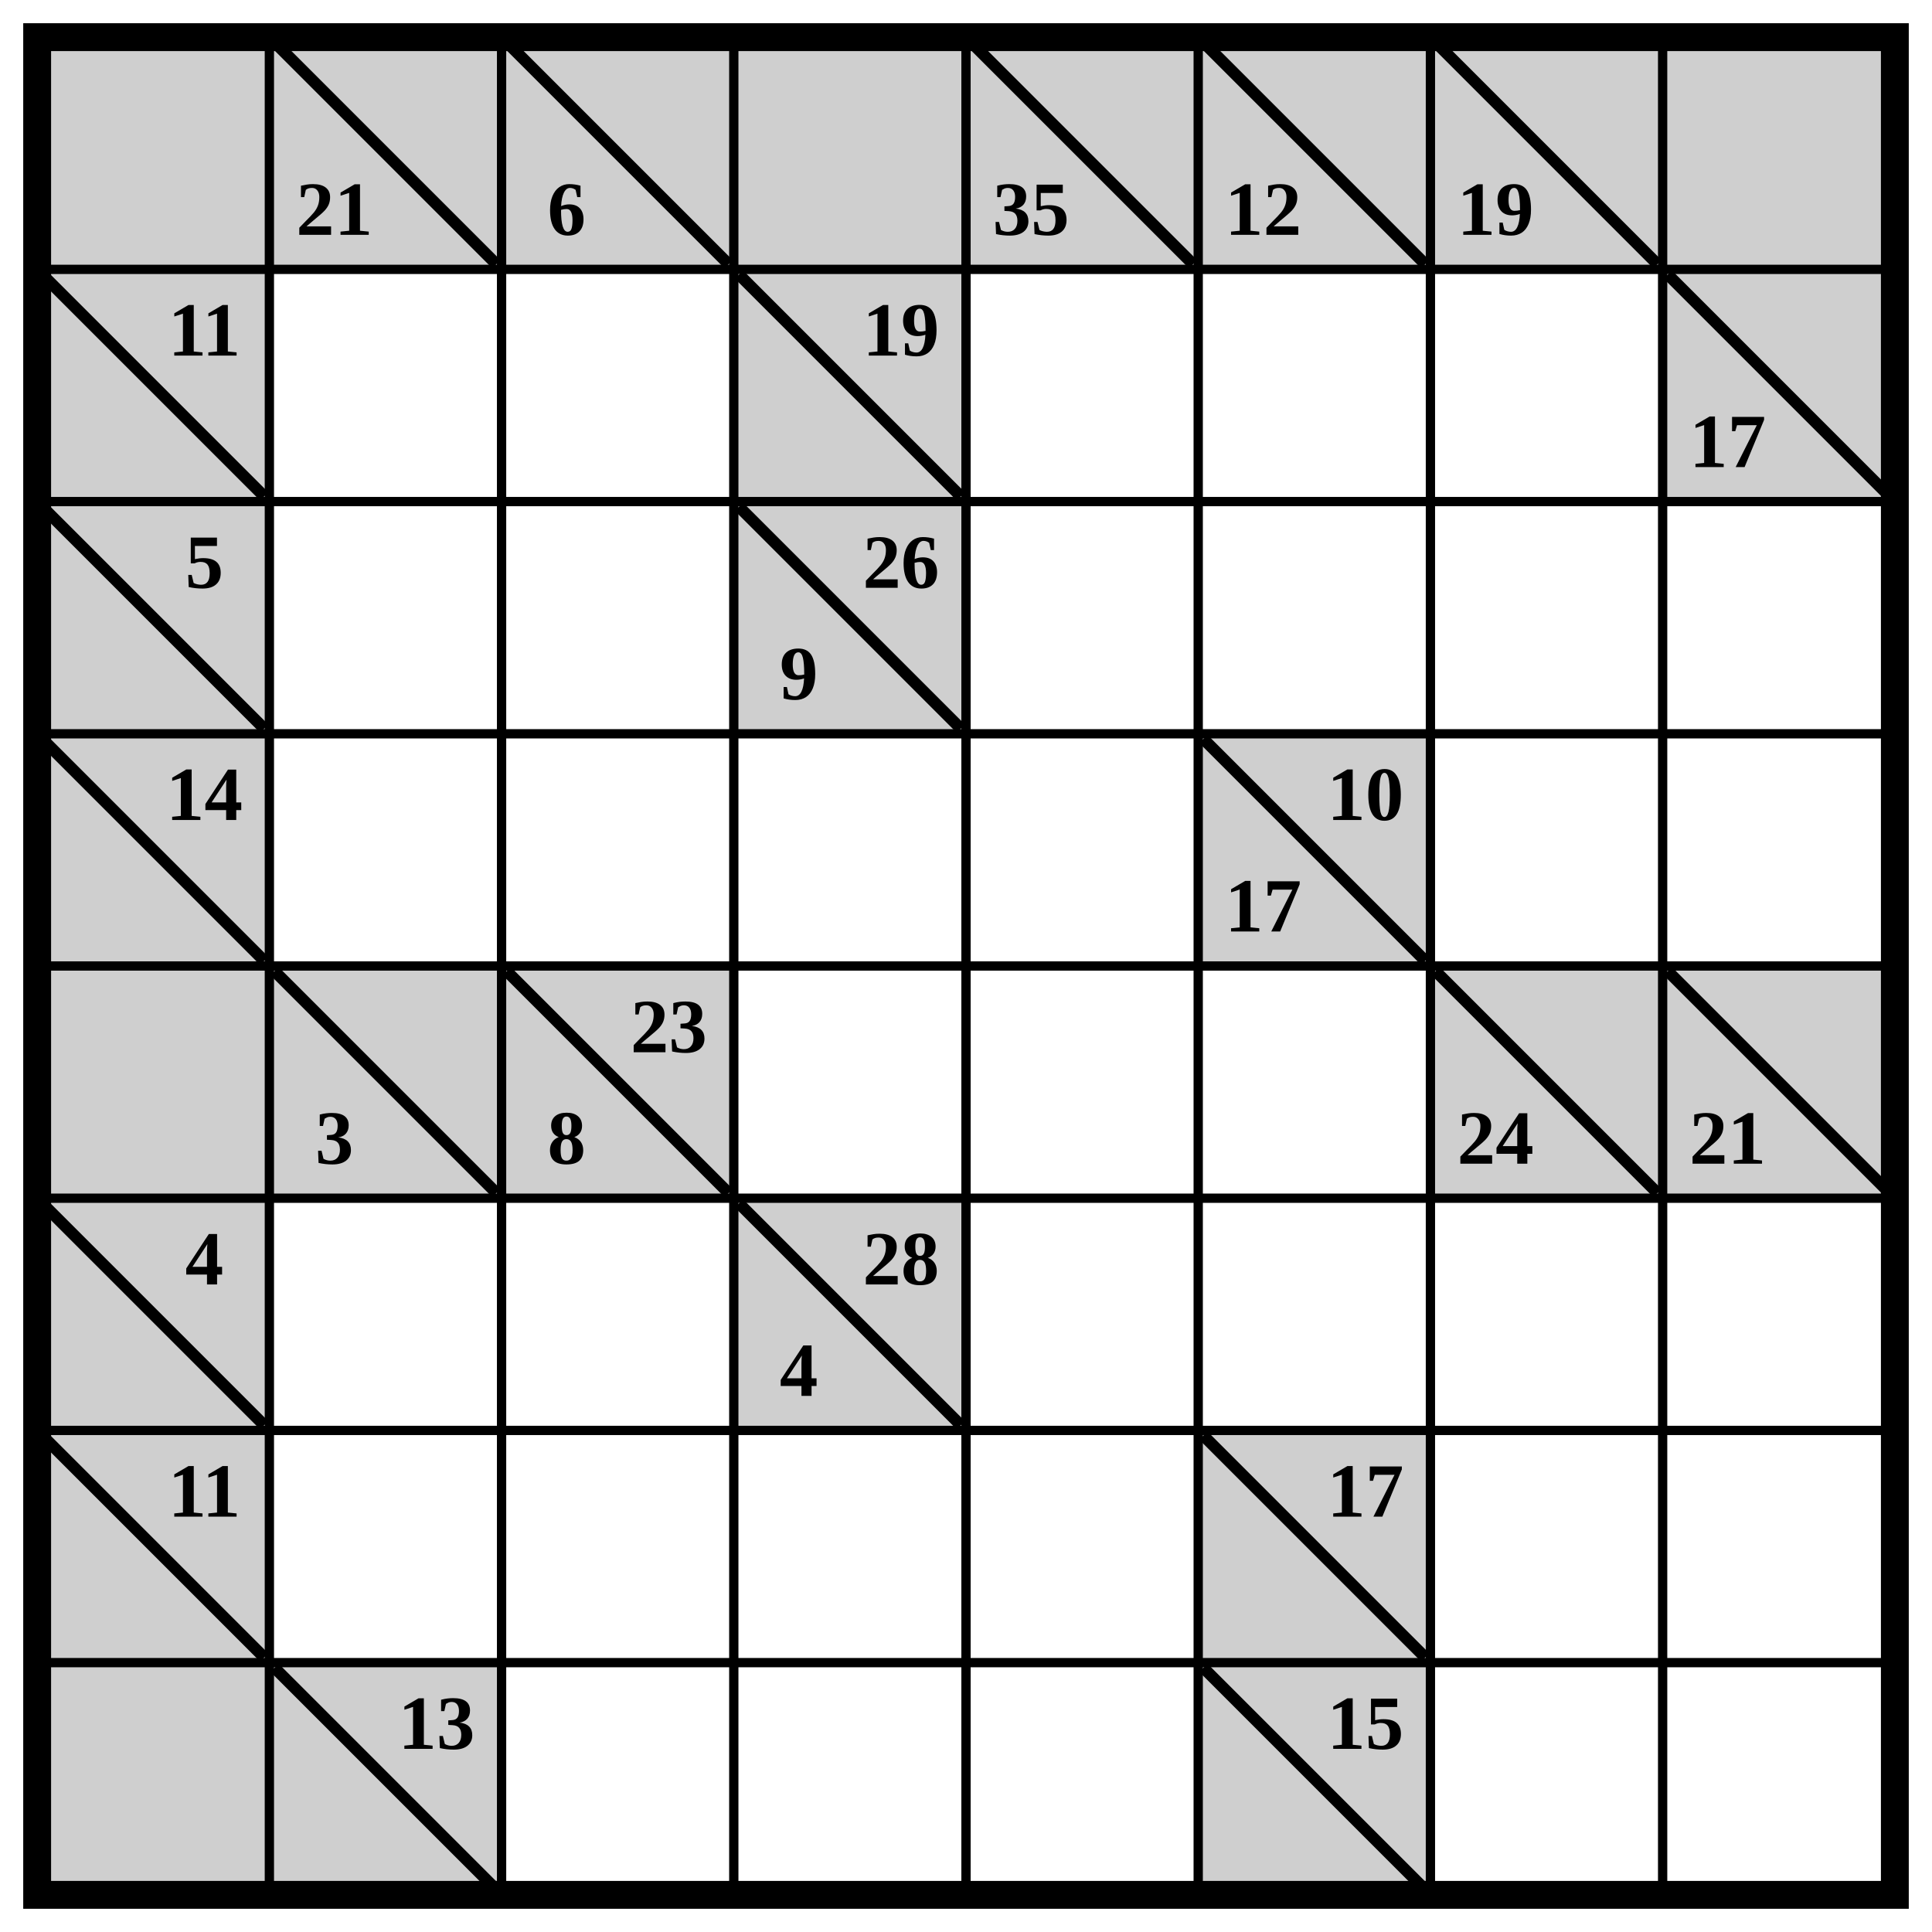
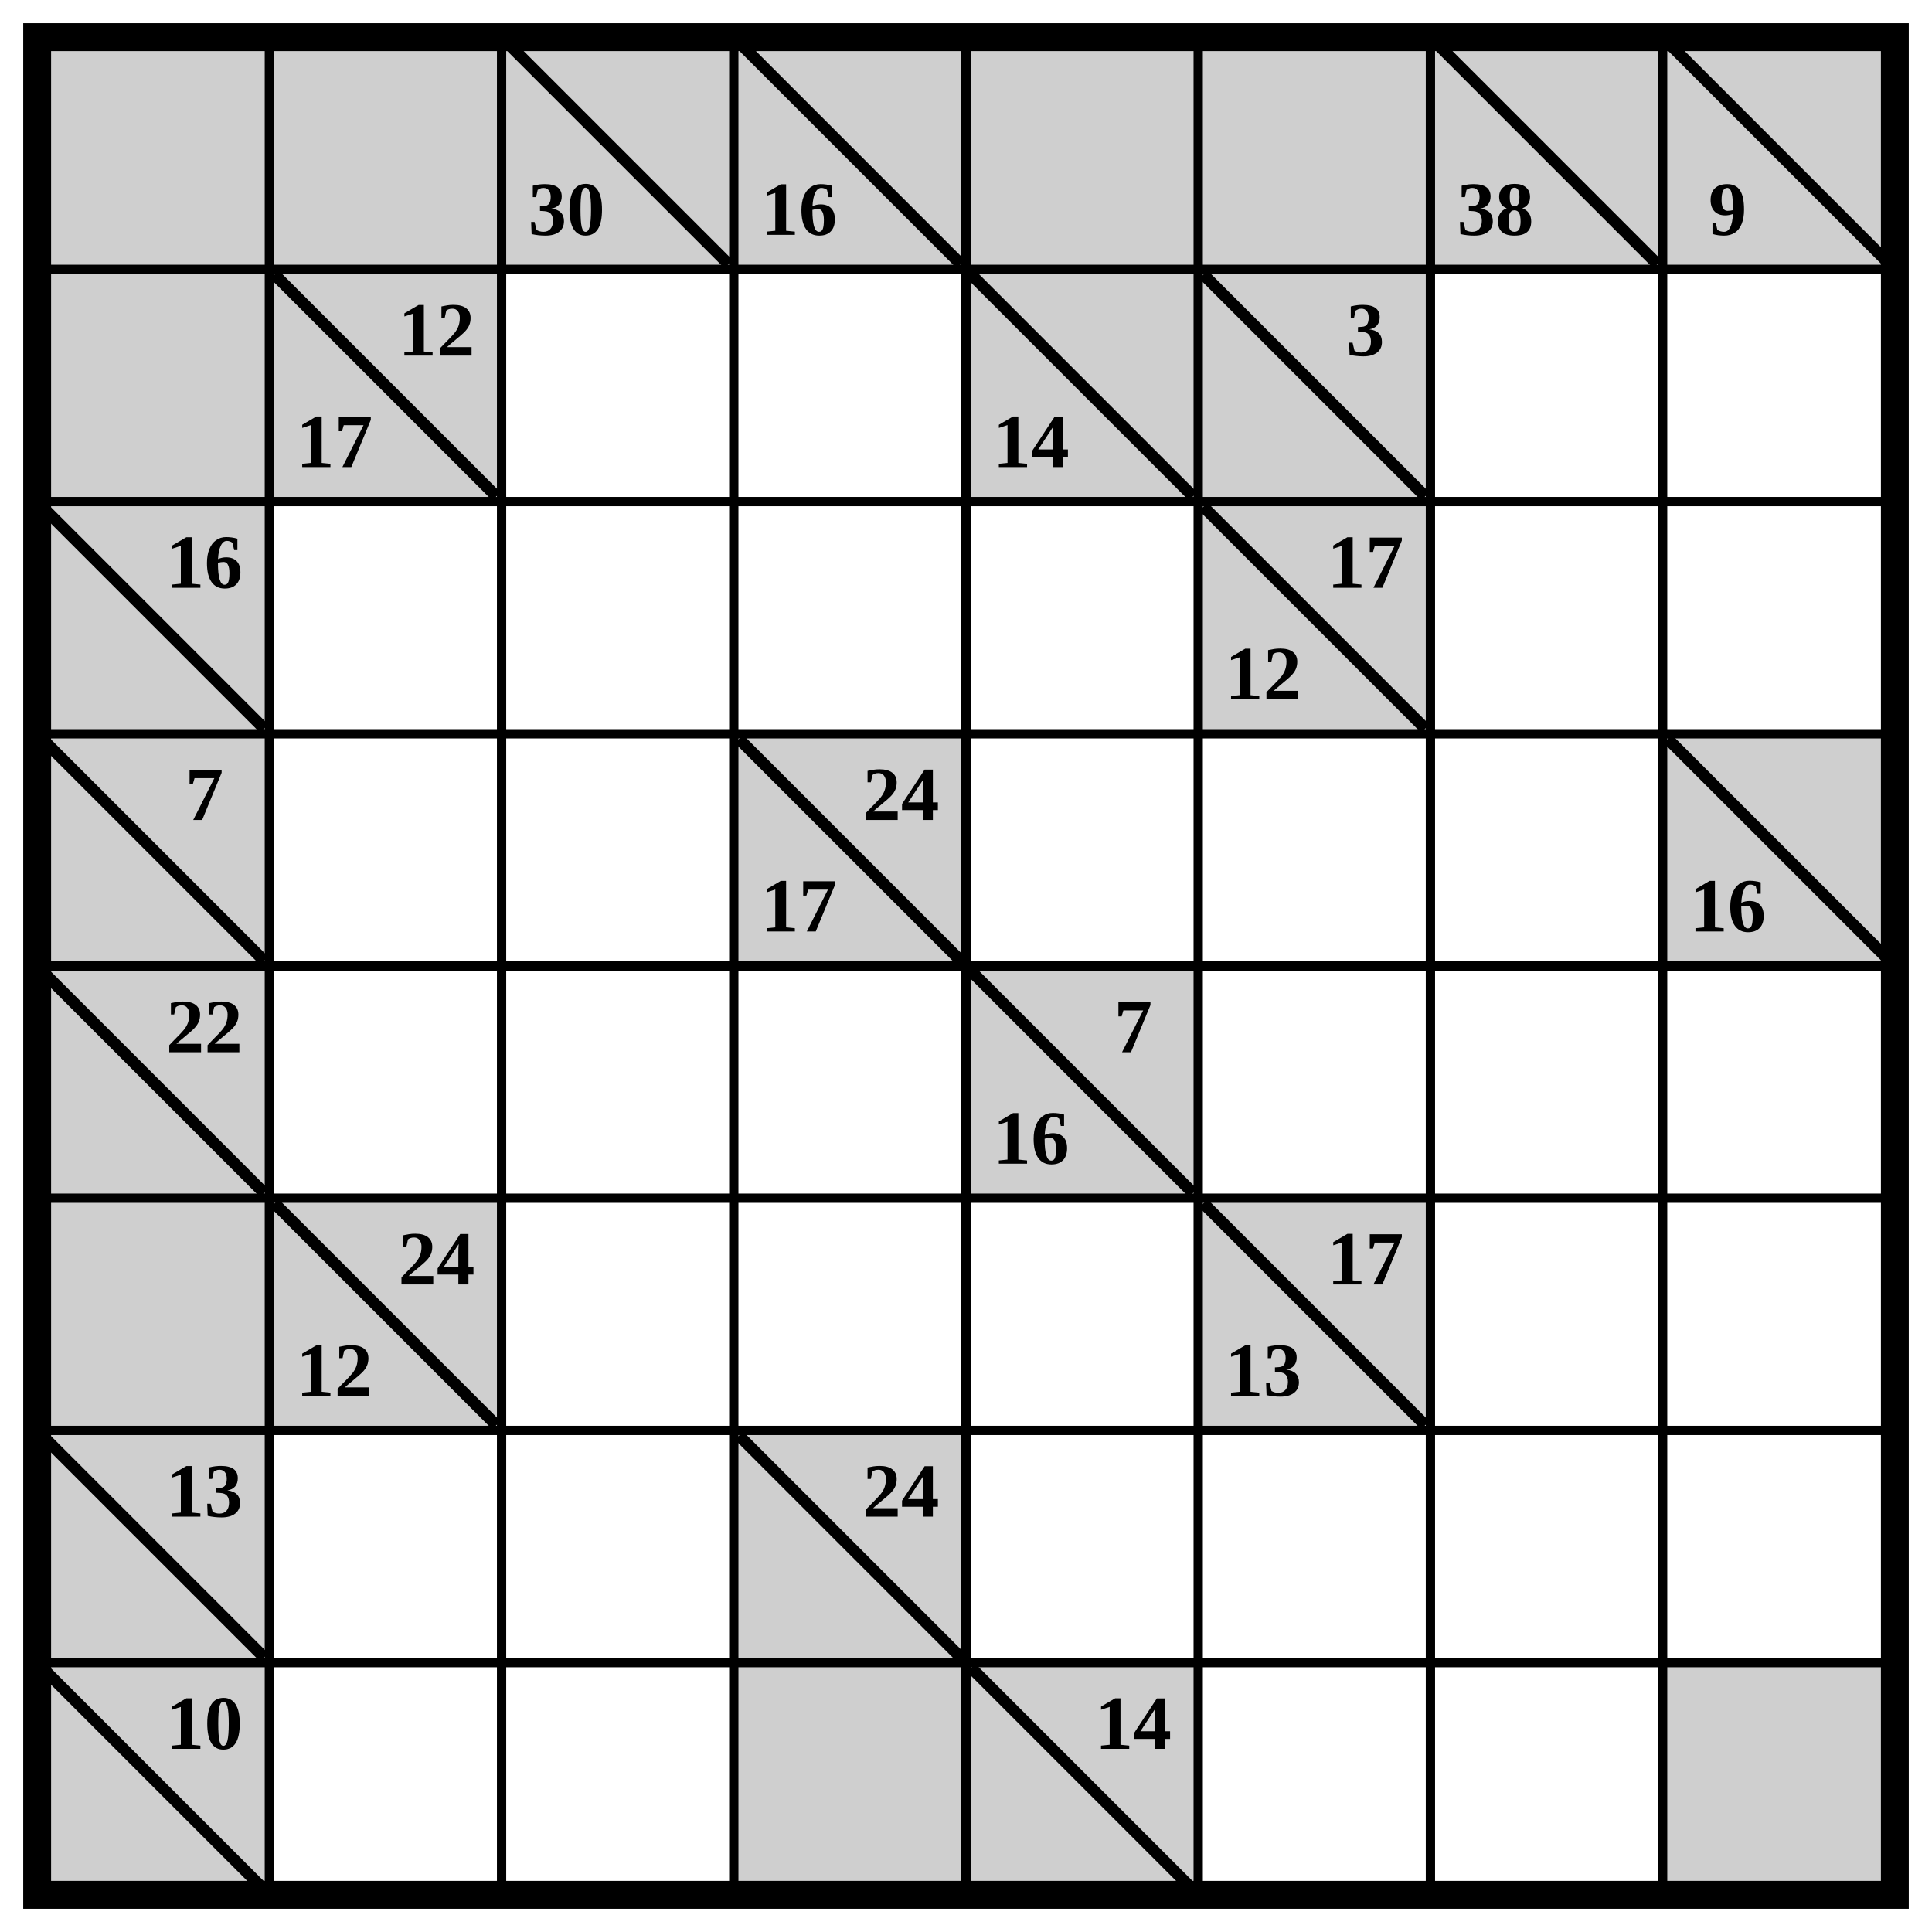
<svg xmlns="http://www.w3.org/2000/svg" class="p" viewBox="0 0 832 832" preserveAspectRatio="xMidYMid meet" shape-rendering="geometricPrecision">
  <g fill="#cfcfcf">
    <rect x="16" y="16" width="100" height="100" />
    <rect x="116" y="16" width="100" height="100" />
+     <rect x="216" y="16" width="100" height="100" />
  </g>
-   <line x1="120" y1="20" x2="212" y2="112" stroke="#000" stroke-width="5" stroke-linecap="square" />
-   <text x="144" y="90" font-size="33" text-anchor="middle" dominant-baseline="central" fill="#000" font-weight="700">21</text>
-   <rect x="216" y="16" width="100" height="100" fill="#cfcfcf" />
  <line x1="220" y1="20" x2="312" y2="112" stroke="#000" stroke-width="5" stroke-linecap="square" />
-   <text x="244" y="90" font-size="33" text-anchor="middle" dominant-baseline="central" fill="#000" font-weight="700">6</text>
+   <text x="244" y="90" font-size="33" text-anchor="middle" dominant-baseline="central" fill="#000" font-weight="700">30</text>
+   <rect x="316" y="16" width="100" height="100" fill="#cfcfcf" />
+   <line x1="320" y1="20" x2="412" y2="112" stroke="#000" stroke-width="5" stroke-linecap="square" />
+   <text x="344" y="90" font-size="33" text-anchor="middle" dominant-baseline="central" fill="#000" font-weight="700">16</text>
  <g fill="#cfcfcf">
-     <rect x="316" y="16" width="100" height="100" />
    <rect x="416" y="16" width="100" height="100" />
+     <rect x="516" y="16" width="100" height="100" />
+     <rect x="616" y="16" width="100" height="100" />
  </g>
-   <line x1="420" y1="20" x2="512" y2="112" stroke="#000" stroke-width="5" stroke-linecap="square" />
-   <text x="444" y="90" font-size="33" text-anchor="middle" dominant-baseline="central" fill="#000" font-weight="700">35</text>
-   <rect x="516" y="16" width="100" height="100" fill="#cfcfcf" />
-   <line x1="520" y1="20" x2="612" y2="112" stroke="#000" stroke-width="5" stroke-linecap="square" />
-   <text x="544" y="90" font-size="33" text-anchor="middle" dominant-baseline="central" fill="#000" font-weight="700">12</text>
-   <rect x="616" y="16" width="100" height="100" fill="#cfcfcf" />
  <line x1="620" y1="20" x2="712" y2="112" stroke="#000" stroke-width="5" stroke-linecap="square" />
-   <text x="644" y="90" font-size="33" text-anchor="middle" dominant-baseline="central" fill="#000" font-weight="700">19</text>
+   <text x="644" y="90" font-size="33" text-anchor="middle" dominant-baseline="central" fill="#000" font-weight="700">38</text>
+   <rect x="716" y="16" width="100" height="100" fill="#cfcfcf" />
+   <line x1="720" y1="20" x2="812" y2="112" stroke="#000" stroke-width="5" stroke-linecap="square" />
+   <text x="744" y="90" font-size="33" text-anchor="middle" dominant-baseline="central" fill="#000" font-weight="700">9</text>
  <g fill="#cfcfcf">
-     <rect x="716" y="16" width="100" height="100" />
    <rect x="16" y="116" width="100" height="100" />
+     <rect x="116" y="116" width="100" height="100" />
  </g>
-   <line x1="20" y1="120" x2="112" y2="212" stroke="#000" stroke-width="5" stroke-linecap="square" />
-   <text x="88" y="142" font-size="33" text-anchor="middle" dominant-baseline="central" fill="#000" font-weight="700">11</text>
-   <rect x="316" y="116" width="100" height="100" fill="#cfcfcf" />
-   <line x1="320" y1="120" x2="412" y2="212" stroke="#000" stroke-width="5" stroke-linecap="square" />
-   <text x="388" y="142" font-size="33" text-anchor="middle" dominant-baseline="central" fill="#000" font-weight="700">19</text>
-   <rect x="716" y="116" width="100" height="100" fill="#cfcfcf" />
-   <line x1="720" y1="120" x2="812" y2="212" stroke="#000" stroke-width="5" stroke-linecap="square" />
-   <text x="744" y="190" font-size="33" text-anchor="middle" dominant-baseline="central" fill="#000" font-weight="700">17</text>
+   <line x1="120" y1="120" x2="212" y2="212" stroke="#000" stroke-width="5" stroke-linecap="square" />
+   <g fill="#000" font-size="33" font-weight="700" text-anchor="middle" dominant-baseline="central">
+     <text x="188" y="142">12</text>
+     <text x="144" y="190">17</text>
+   </g>
+   <rect x="416" y="116" width="100" height="100" fill="#cfcfcf" />
+   <line x1="420" y1="120" x2="512" y2="212" stroke="#000" stroke-width="5" stroke-linecap="square" />
+   <text x="444" y="190" font-size="33" text-anchor="middle" dominant-baseline="central" fill="#000" font-weight="700">14</text>
+   <rect x="516" y="116" width="100" height="100" fill="#cfcfcf" />
+   <line x1="520" y1="120" x2="612" y2="212" stroke="#000" stroke-width="5" stroke-linecap="square" />
+   <text x="588" y="142" font-size="33" text-anchor="middle" dominant-baseline="central" fill="#000" font-weight="700">3</text>
  <rect x="16" y="216" width="100" height="100" fill="#cfcfcf" />
  <line x1="20" y1="220" x2="112" y2="312" stroke="#000" stroke-width="5" stroke-linecap="square" />
-   <text x="88" y="242" font-size="33" text-anchor="middle" dominant-baseline="central" fill="#000" font-weight="700">5</text>
-   <rect x="316" y="216" width="100" height="100" fill="#cfcfcf" />
-   <line x1="320" y1="220" x2="412" y2="312" stroke="#000" stroke-width="5" stroke-linecap="square" />
+   <text x="88" y="242" font-size="33" text-anchor="middle" dominant-baseline="central" fill="#000" font-weight="700">16</text>
+   <rect x="516" y="216" width="100" height="100" fill="#cfcfcf" />
+   <line x1="520" y1="220" x2="612" y2="312" stroke="#000" stroke-width="5" stroke-linecap="square" />
  <g fill="#000" font-size="33" font-weight="700" text-anchor="middle" dominant-baseline="central">
-     <text x="388" y="242">26</text>
-     <text x="344" y="290">9</text>
+     <text x="588" y="242">17</text>
+     <text x="544" y="290">12</text>
  </g>
  <rect x="16" y="316" width="100" height="100" fill="#cfcfcf" />
  <line x1="20" y1="320" x2="112" y2="412" stroke="#000" stroke-width="5" stroke-linecap="square" />
-   <text x="88" y="342" font-size="33" text-anchor="middle" dominant-baseline="central" fill="#000" font-weight="700">14</text>
-   <rect x="516" y="316" width="100" height="100" fill="#cfcfcf" />
-   <line x1="520" y1="320" x2="612" y2="412" stroke="#000" stroke-width="5" stroke-linecap="square" />
+   <text x="88" y="342" font-size="33" text-anchor="middle" dominant-baseline="central" fill="#000" font-weight="700">7</text>
+   <rect x="316" y="316" width="100" height="100" fill="#cfcfcf" />
+   <line x1="320" y1="320" x2="412" y2="412" stroke="#000" stroke-width="5" stroke-linecap="square" />
  <g fill="#000" font-size="33" font-weight="700" text-anchor="middle" dominant-baseline="central">
-     <text x="588" y="342">10</text>
-     <text x="544" y="390">17</text>
+     <text x="388" y="342">24</text>
+     <text x="344" y="390">17</text>
+   </g>
+   <rect x="716" y="316" width="100" height="100" fill="#cfcfcf" />
+   <line x1="720" y1="320" x2="812" y2="412" stroke="#000" stroke-width="5" stroke-linecap="square" />
+   <text x="744" y="390" font-size="33" text-anchor="middle" dominant-baseline="central" fill="#000" font-weight="700">16</text>
+   <rect x="16" y="416" width="100" height="100" fill="#cfcfcf" />
+   <line x1="20" y1="420" x2="112" y2="512" stroke="#000" stroke-width="5" stroke-linecap="square" />
+   <text x="88" y="442" font-size="33" text-anchor="middle" dominant-baseline="central" fill="#000" font-weight="700">22</text>
+   <rect x="416" y="416" width="100" height="100" fill="#cfcfcf" />
+   <line x1="420" y1="420" x2="512" y2="512" stroke="#000" stroke-width="5" stroke-linecap="square" />
+   <g fill="#000" font-size="33" font-weight="700" text-anchor="middle" dominant-baseline="central">
+     <text x="488" y="442">7</text>
+     <text x="444" y="490">16</text>
  </g>
  <g fill="#cfcfcf">
-     <rect x="16" y="416" width="100" height="100" />
-     <rect x="116" y="416" width="100" height="100" />
+     <rect x="16" y="516" width="100" height="100" />
+     <rect x="116" y="516" width="100" height="100" />
  </g>
-   <line x1="120" y1="420" x2="212" y2="512" stroke="#000" stroke-width="5" stroke-linecap="square" />
-   <text x="144" y="490" font-size="33" text-anchor="middle" dominant-baseline="central" fill="#000" font-weight="700">3</text>
-   <rect x="216" y="416" width="100" height="100" fill="#cfcfcf" />
-   <line x1="220" y1="420" x2="312" y2="512" stroke="#000" stroke-width="5" stroke-linecap="square" />
+   <line x1="120" y1="520" x2="212" y2="612" stroke="#000" stroke-width="5" stroke-linecap="square" />
  <g fill="#000" font-size="33" font-weight="700" text-anchor="middle" dominant-baseline="central">
-     <text x="288" y="442">23</text>
-     <text x="244" y="490">8</text>
+     <text x="188" y="542">24</text>
+     <text x="144" y="590">12</text>
  </g>
-   <rect x="616" y="416" width="100" height="100" fill="#cfcfcf" />
-   <line x1="620" y1="420" x2="712" y2="512" stroke="#000" stroke-width="5" stroke-linecap="square" />
-   <text x="644" y="490" font-size="33" text-anchor="middle" dominant-baseline="central" fill="#000" font-weight="700">24</text>
-   <rect x="716" y="416" width="100" height="100" fill="#cfcfcf" />
-   <line x1="720" y1="420" x2="812" y2="512" stroke="#000" stroke-width="5" stroke-linecap="square" />
-   <text x="744" y="490" font-size="33" text-anchor="middle" dominant-baseline="central" fill="#000" font-weight="700">21</text>
-   <rect x="16" y="516" width="100" height="100" fill="#cfcfcf" />
-   <line x1="20" y1="520" x2="112" y2="612" stroke="#000" stroke-width="5" stroke-linecap="square" />
-   <text x="88" y="542" font-size="33" text-anchor="middle" dominant-baseline="central" fill="#000" font-weight="700">4</text>
-   <rect x="316" y="516" width="100" height="100" fill="#cfcfcf" />
-   <line x1="320" y1="520" x2="412" y2="612" stroke="#000" stroke-width="5" stroke-linecap="square" />
+   <rect x="516" y="516" width="100" height="100" fill="#cfcfcf" />
+   <line x1="520" y1="520" x2="612" y2="612" stroke="#000" stroke-width="5" stroke-linecap="square" />
  <g fill="#000" font-size="33" font-weight="700" text-anchor="middle" dominant-baseline="central">
-     <text x="388" y="542">28</text>
-     <text x="344" y="590">4</text>
+     <text x="588" y="542">17</text>
+     <text x="544" y="590">13</text>
  </g>
  <rect x="16" y="616" width="100" height="100" fill="#cfcfcf" />
  <line x1="20" y1="620" x2="112" y2="712" stroke="#000" stroke-width="5" stroke-linecap="square" />
-   <text x="88" y="642" font-size="33" text-anchor="middle" dominant-baseline="central" fill="#000" font-weight="700">11</text>
-   <rect x="516" y="616" width="100" height="100" fill="#cfcfcf" />
-   <line x1="520" y1="620" x2="612" y2="712" stroke="#000" stroke-width="5" stroke-linecap="square" />
-   <text x="588" y="642" font-size="33" text-anchor="middle" dominant-baseline="central" fill="#000" font-weight="700">17</text>
+   <text x="88" y="642" font-size="33" text-anchor="middle" dominant-baseline="central" fill="#000" font-weight="700">13</text>
+   <rect x="316" y="616" width="100" height="100" fill="#cfcfcf" />
+   <line x1="320" y1="620" x2="412" y2="712" stroke="#000" stroke-width="5" stroke-linecap="square" />
+   <text x="388" y="642" font-size="33" text-anchor="middle" dominant-baseline="central" fill="#000" font-weight="700">24</text>
+   <rect x="16" y="716" width="100" height="100" fill="#cfcfcf" />
+   <line x1="20" y1="720" x2="112" y2="812" stroke="#000" stroke-width="5" stroke-linecap="square" />
+   <text x="88" y="742" font-size="33" text-anchor="middle" dominant-baseline="central" fill="#000" font-weight="700">10</text>
  <g fill="#cfcfcf">
-     <rect x="16" y="716" width="100" height="100" />
-     <rect x="116" y="716" width="100" height="100" />
+     <rect x="316" y="716" width="100" height="100" />
+     <rect x="416" y="716" width="100" height="100" />
  </g>
-   <line x1="120" y1="720" x2="212" y2="812" stroke="#000" stroke-width="5" stroke-linecap="square" />
-   <text x="188" y="742" font-size="33" text-anchor="middle" dominant-baseline="central" fill="#000" font-weight="700">13</text>
-   <rect x="516" y="716" width="100" height="100" fill="#cfcfcf" />
-   <line x1="520" y1="720" x2="612" y2="812" stroke="#000" stroke-width="5" stroke-linecap="square" />
-   <text x="588" y="742" font-size="33" text-anchor="middle" dominant-baseline="central" fill="#000" font-weight="700">15</text>
+   <line x1="420" y1="720" x2="512" y2="812" stroke="#000" stroke-width="5" stroke-linecap="square" />
+   <text x="488" y="742" font-size="33" text-anchor="middle" dominant-baseline="central" fill="#000" font-weight="700">14</text>
+   <rect x="716" y="716" width="100" height="100" fill="#cfcfcf" />
  <path d="M16 116H816M116 16V816M16 216H816M216 16V816M16 316H816M316 16V816M16 416H816M416 16V816M16 516H816M516 16V816M16 616H816M616 16V816M16 716H816M716 16V816" fill="none" stroke="#000" stroke-width="4" stroke-linecap="square" />
  <rect x="16" y="16" width="800" height="800" fill="none" stroke="#000" stroke-width="12" />
</svg>
